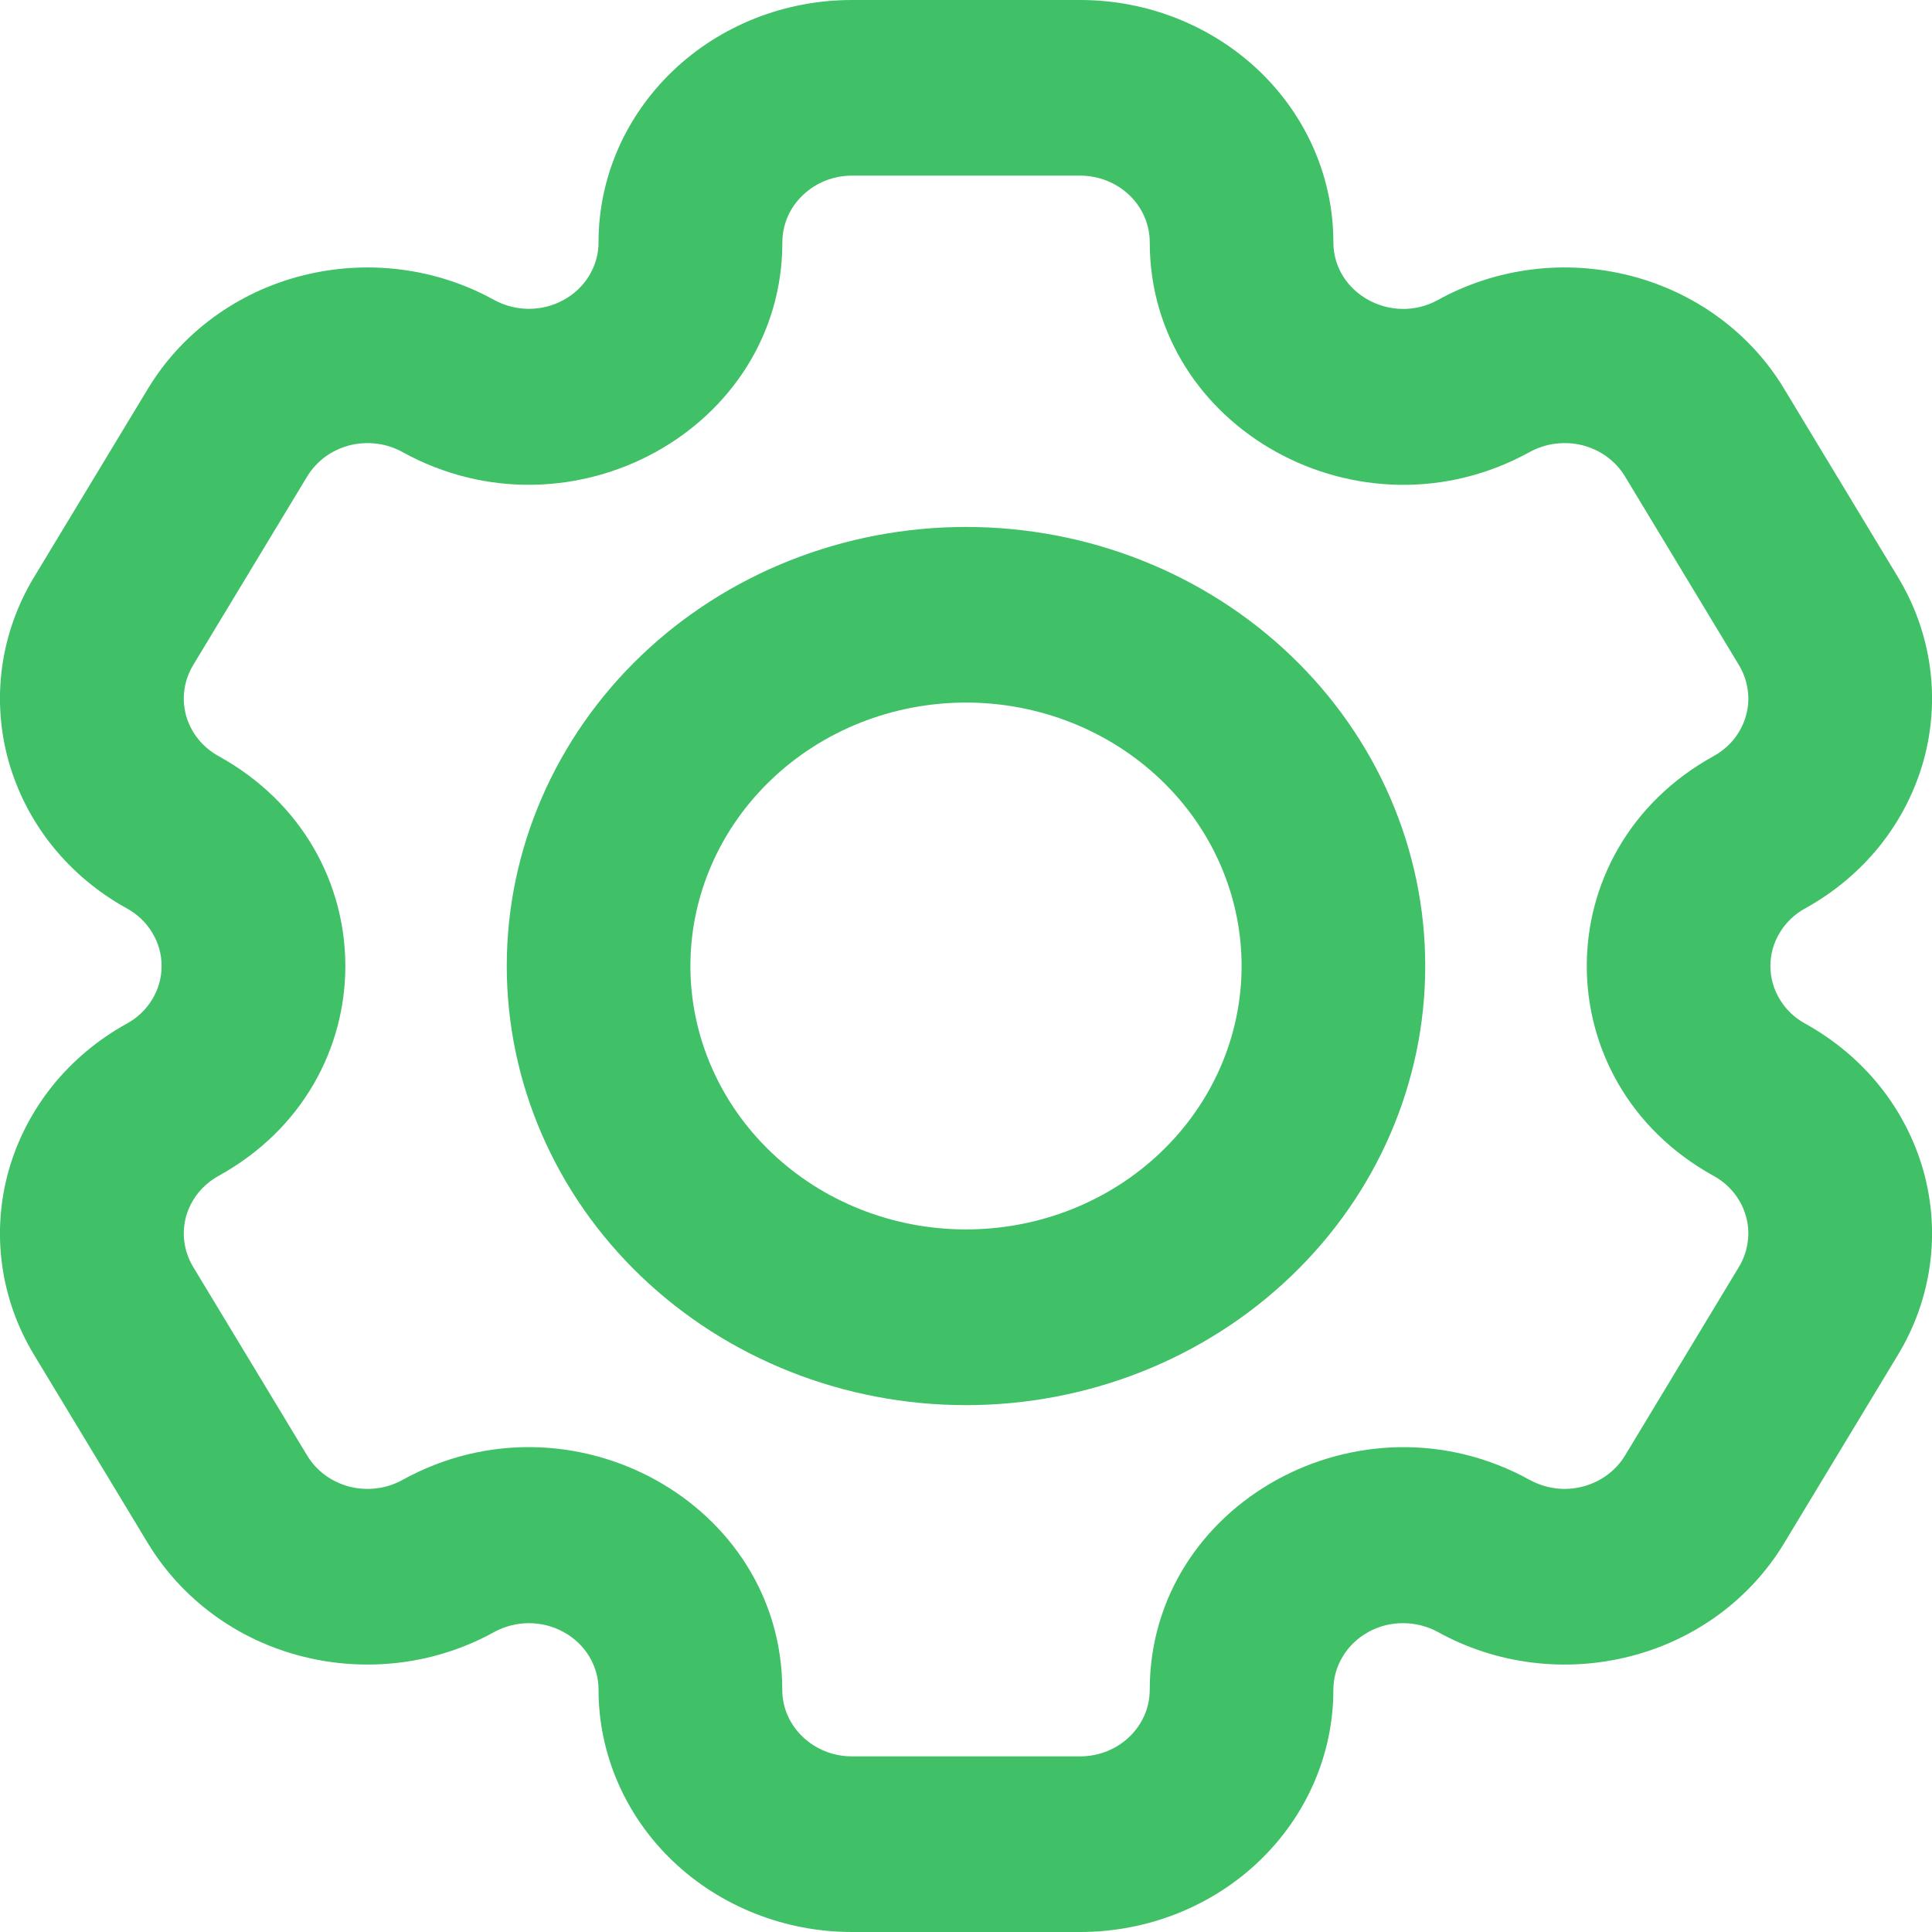
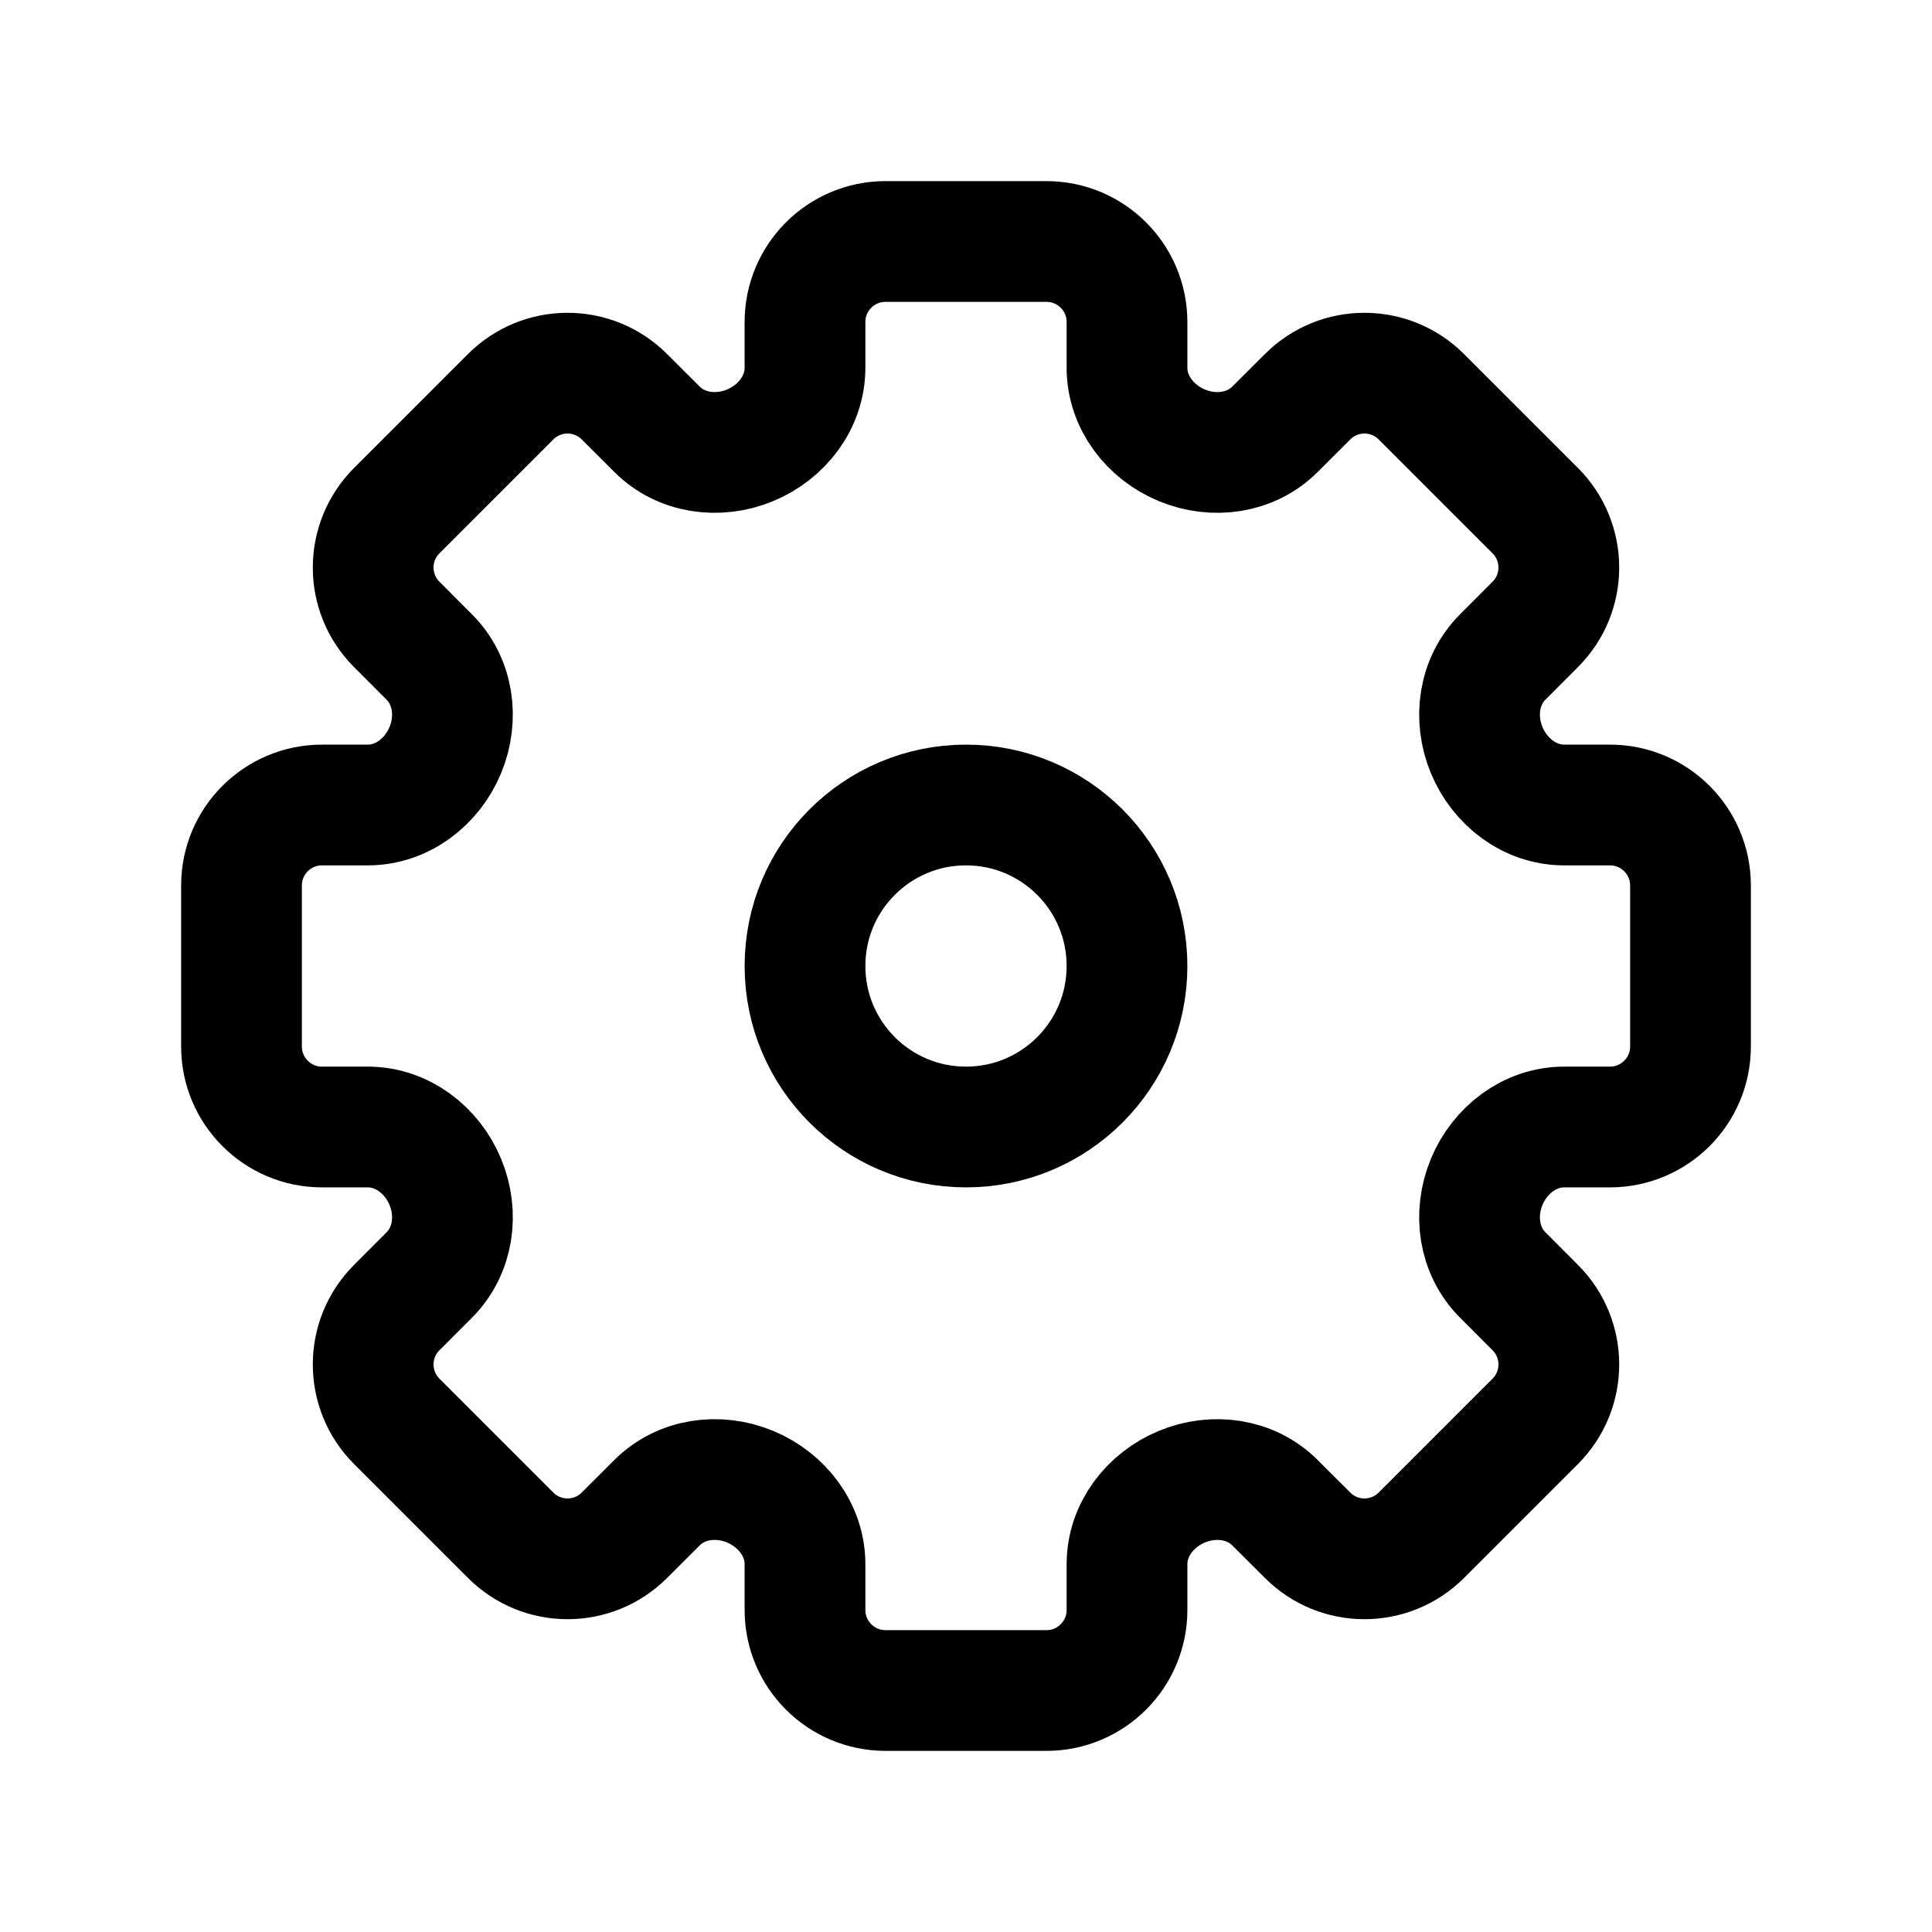
- <svg xmlns="http://www.w3.org/2000/svg" width="20" height="20" viewBox="0 0 20 20" fill="none">
-   <path fill-rule="evenodd" clip-rule="evenodd" d="M6.196 2.507C6.196 2.178 6.264 1.852 6.396 1.547C6.528 1.243 6.722 0.967 6.965 0.734C7.209 0.501 7.498 0.316 7.817 0.19C8.135 0.064 8.476 -0 8.821 6.59299e-07H11.182C11.877 0 12.544 0.265 13.036 0.735C13.527 1.205 13.803 1.842 13.803 2.507C13.803 3.038 14.405 3.37 14.886 3.105C15.184 2.94 15.513 2.833 15.855 2.79C16.196 2.747 16.543 2.769 16.876 2.854C17.209 2.939 17.521 3.086 17.794 3.287C18.067 3.487 18.296 3.737 18.468 4.023L19.649 5.977C19.821 6.262 19.933 6.577 19.978 6.904C20.023 7.23 20 7.562 19.911 7.88C19.821 8.198 19.668 8.496 19.458 8.758C19.248 9.019 18.986 9.238 18.688 9.403C18.578 9.463 18.487 9.55 18.424 9.655C18.36 9.76 18.327 9.879 18.327 10C18.327 10.121 18.36 10.24 18.424 10.345C18.487 10.45 18.578 10.537 18.688 10.597C18.986 10.762 19.248 10.981 19.458 11.242C19.668 11.504 19.821 11.802 19.911 12.12C20 12.438 20.023 12.77 19.978 13.096C19.933 13.423 19.821 13.738 19.649 14.023L18.468 15.977C18.296 16.262 18.067 16.512 17.794 16.713C17.521 16.914 17.209 17.061 16.876 17.146C16.543 17.231 16.196 17.253 15.855 17.21C15.513 17.167 15.184 17.06 14.886 16.895C14.776 16.835 14.652 16.803 14.525 16.803C14.398 16.802 14.274 16.834 14.164 16.895C14.054 16.956 13.963 17.043 13.9 17.148C13.836 17.253 13.803 17.372 13.803 17.493C13.803 18.158 13.527 18.795 13.035 19.266C12.544 19.736 11.877 20 11.181 20H8.82C8.475 20 8.134 19.935 7.816 19.809C7.498 19.683 7.209 19.499 6.965 19.266C6.721 19.033 6.528 18.757 6.396 18.452C6.264 18.148 6.196 17.822 6.196 17.493C6.197 17.372 6.163 17.253 6.1 17.148C6.037 17.043 5.946 16.956 5.836 16.896C5.727 16.835 5.602 16.803 5.476 16.803C5.349 16.803 5.225 16.835 5.115 16.895C4.817 17.06 4.488 17.167 4.146 17.21C3.805 17.253 3.458 17.231 3.125 17.146C2.792 17.061 2.48 16.914 2.207 16.713C1.934 16.512 1.705 16.262 1.532 15.977L0.351 14.023C0.179 13.738 0.067 13.423 0.022 13.096C-0.023 12.77 0 12.438 0.089 12.12C0.179 11.802 0.332 11.504 0.542 11.242C0.752 10.981 1.013 10.762 1.312 10.597C1.422 10.537 1.513 10.45 1.576 10.345C1.64 10.24 1.673 10.121 1.673 10C1.673 9.879 1.64 9.76 1.576 9.655C1.513 9.55 1.422 9.463 1.312 9.403C1.013 9.238 0.752 9.019 0.542 8.758C0.332 8.496 0.179 8.198 0.089 7.88C0 7.562 -0.023 7.23 0.022 6.904C0.067 6.577 0.179 6.262 0.351 5.977L1.532 4.023C1.705 3.737 1.934 3.487 2.207 3.287C2.48 3.086 2.792 2.939 3.125 2.854C3.458 2.769 3.805 2.747 4.146 2.79C4.488 2.833 4.817 2.94 5.115 3.105C5.225 3.165 5.349 3.197 5.476 3.197C5.602 3.197 5.727 3.165 5.836 3.104C5.946 3.044 6.037 2.957 6.1 2.852C6.163 2.747 6.197 2.628 6.196 2.507ZM8.821 1.818C8.726 1.818 8.632 1.836 8.545 1.87C8.457 1.905 8.378 1.956 8.311 2.02C8.244 2.084 8.19 2.16 8.154 2.243C8.118 2.327 8.099 2.417 8.099 2.507C8.099 4.438 5.914 5.644 4.165 4.679C4.083 4.634 3.993 4.604 3.899 4.593C3.805 4.581 3.71 4.587 3.618 4.61C3.527 4.634 3.441 4.674 3.366 4.729C3.291 4.785 3.228 4.853 3.18 4.932L1.999 6.886C1.952 6.965 1.921 7.051 1.909 7.141C1.896 7.231 1.903 7.322 1.927 7.41C1.952 7.497 1.994 7.579 2.052 7.651C2.11 7.723 2.182 7.783 2.264 7.828C4.012 8.794 4.012 11.206 2.264 12.172C2.182 12.217 2.11 12.277 2.052 12.349C1.994 12.421 1.952 12.503 1.927 12.59C1.903 12.678 1.896 12.769 1.909 12.859C1.921 12.949 1.952 13.035 1.999 13.114L3.18 15.068C3.228 15.147 3.291 15.216 3.366 15.271C3.441 15.326 3.527 15.366 3.618 15.39C3.71 15.413 3.805 15.419 3.899 15.407C3.993 15.396 4.083 15.366 4.165 15.321C5.913 14.354 8.098 15.562 8.098 17.493C8.098 17.873 8.422 18.182 8.82 18.182H11.181C11.579 18.182 11.902 17.873 11.902 17.493C11.902 15.562 14.088 14.356 15.836 15.32C15.918 15.365 16.009 15.395 16.103 15.407C16.197 15.419 16.292 15.413 16.384 15.389C16.475 15.366 16.561 15.325 16.636 15.27C16.711 15.215 16.774 15.147 16.822 15.068L18.002 13.114C18.049 13.035 18.08 12.949 18.092 12.859C18.105 12.769 18.099 12.678 18.074 12.591C18.05 12.503 18.007 12.421 17.95 12.349C17.892 12.277 17.82 12.217 17.738 12.172C15.989 11.206 15.989 8.794 17.738 7.828C17.82 7.783 17.892 7.723 17.95 7.651C18.007 7.579 18.05 7.497 18.074 7.409C18.099 7.322 18.105 7.231 18.092 7.141C18.08 7.051 18.049 6.965 18.002 6.886L16.822 4.932C16.774 4.853 16.711 4.785 16.636 4.729C16.561 4.674 16.475 4.634 16.384 4.61C16.292 4.587 16.197 4.581 16.103 4.593C16.009 4.604 15.918 4.634 15.836 4.679C14.087 5.645 11.902 4.438 11.902 2.507C11.902 2.325 11.826 2.149 11.691 2.02C11.556 1.891 11.372 1.818 11.181 1.818H8.821ZM10 7.273C9.243 7.273 8.518 7.56 7.983 8.072C7.448 8.583 7.147 9.277 7.147 10C7.147 10.723 7.448 11.417 7.983 11.928C8.518 12.44 9.243 12.727 10 12.727C10.757 12.727 11.482 12.44 12.017 11.928C12.552 11.417 12.853 10.723 12.853 10C12.853 9.277 12.552 8.583 12.017 8.072C11.482 7.56 10.757 7.273 10 7.273ZM5.246 10C5.246 8.794 5.747 7.638 6.638 6.786C7.53 5.933 8.739 5.455 10 5.455C11.261 5.455 12.47 5.933 13.362 6.786C14.254 7.638 14.754 8.794 14.754 10C14.754 11.206 14.254 12.362 13.362 13.214C12.47 14.067 11.261 14.546 10 14.546C8.739 14.546 7.53 14.067 6.638 13.214C5.747 12.362 5.246 11.206 5.246 10Z" fill="#40C067" />
+ <svg xmlns="http://www.w3.org/2000/svg" width="800px" height="800px" viewBox="0 0 24 24" fill="none">
+   <path d="M11 3H13C13.552 3 14 3.448 14 4V4.569C14 4.997 14.287 5.368 14.682 5.532C15.078 5.696 15.538 5.634 15.84 5.331L16.243 4.929C16.633 4.538 17.266 4.538 17.657 4.929L19.071 6.343C19.462 6.734 19.462 7.367 19.071 7.757L18.669 8.16C18.366 8.462 18.304 8.922 18.468 9.318C18.632 9.713 19.003 10 19.431 10L20 10C20.552 10 21 10.448 21 11V13C21 13.552 20.552 14 20 14H19.431C19.003 14 18.632 14.287 18.468 14.682C18.304 15.078 18.366 15.538 18.669 15.84L19.071 16.243C19.462 16.633 19.462 17.266 19.071 17.657L17.657 19.071C17.266 19.462 16.633 19.462 16.243 19.071L15.84 18.669C15.538 18.366 15.078 18.304 14.682 18.468C14.287 18.632 14 19.003 14 19.431V20C14 20.552 13.552 21 13 21H11C10.448 21 10 20.552 10 20V19.431C10 19.003 9.713 18.632 9.318 18.468C8.922 18.304 8.462 18.366 8.16 18.669L7.757 19.071C7.367 19.462 6.734 19.462 6.343 19.071L4.929 17.657C4.538 17.266 4.538 16.633 4.929 16.243L5.331 15.84C5.634 15.538 5.696 15.078 5.532 14.682C5.368 14.287 4.997 14 4.569 14H4C3.448 14 3 13.552 3 13V11C3 10.448 3.448 10 4 10L4.569 10C4.997 10 5.368 9.713 5.532 9.318C5.696 8.922 5.634 8.462 5.331 8.16L4.929 7.757C4.538 7.367 4.538 6.734 4.929 6.343L6.343 4.929C6.734 4.538 7.367 4.538 7.757 4.929L8.16 5.331C8.462 5.634 8.922 5.696 9.318 5.532C9.713 5.368 10 4.997 10 4.569V4C10 3.448 10.448 3 11 3Z" stroke="#000000" stroke-width="1.5" />
+   <path d="M14 12C14 13.105 13.105 14 12 14C10.895 14 10 13.105 10 12C10 10.895 10.895 10 12 10C13.105 10 14 10.895 14 12Z" stroke="#000000" stroke-width="1.5" />
</svg>
